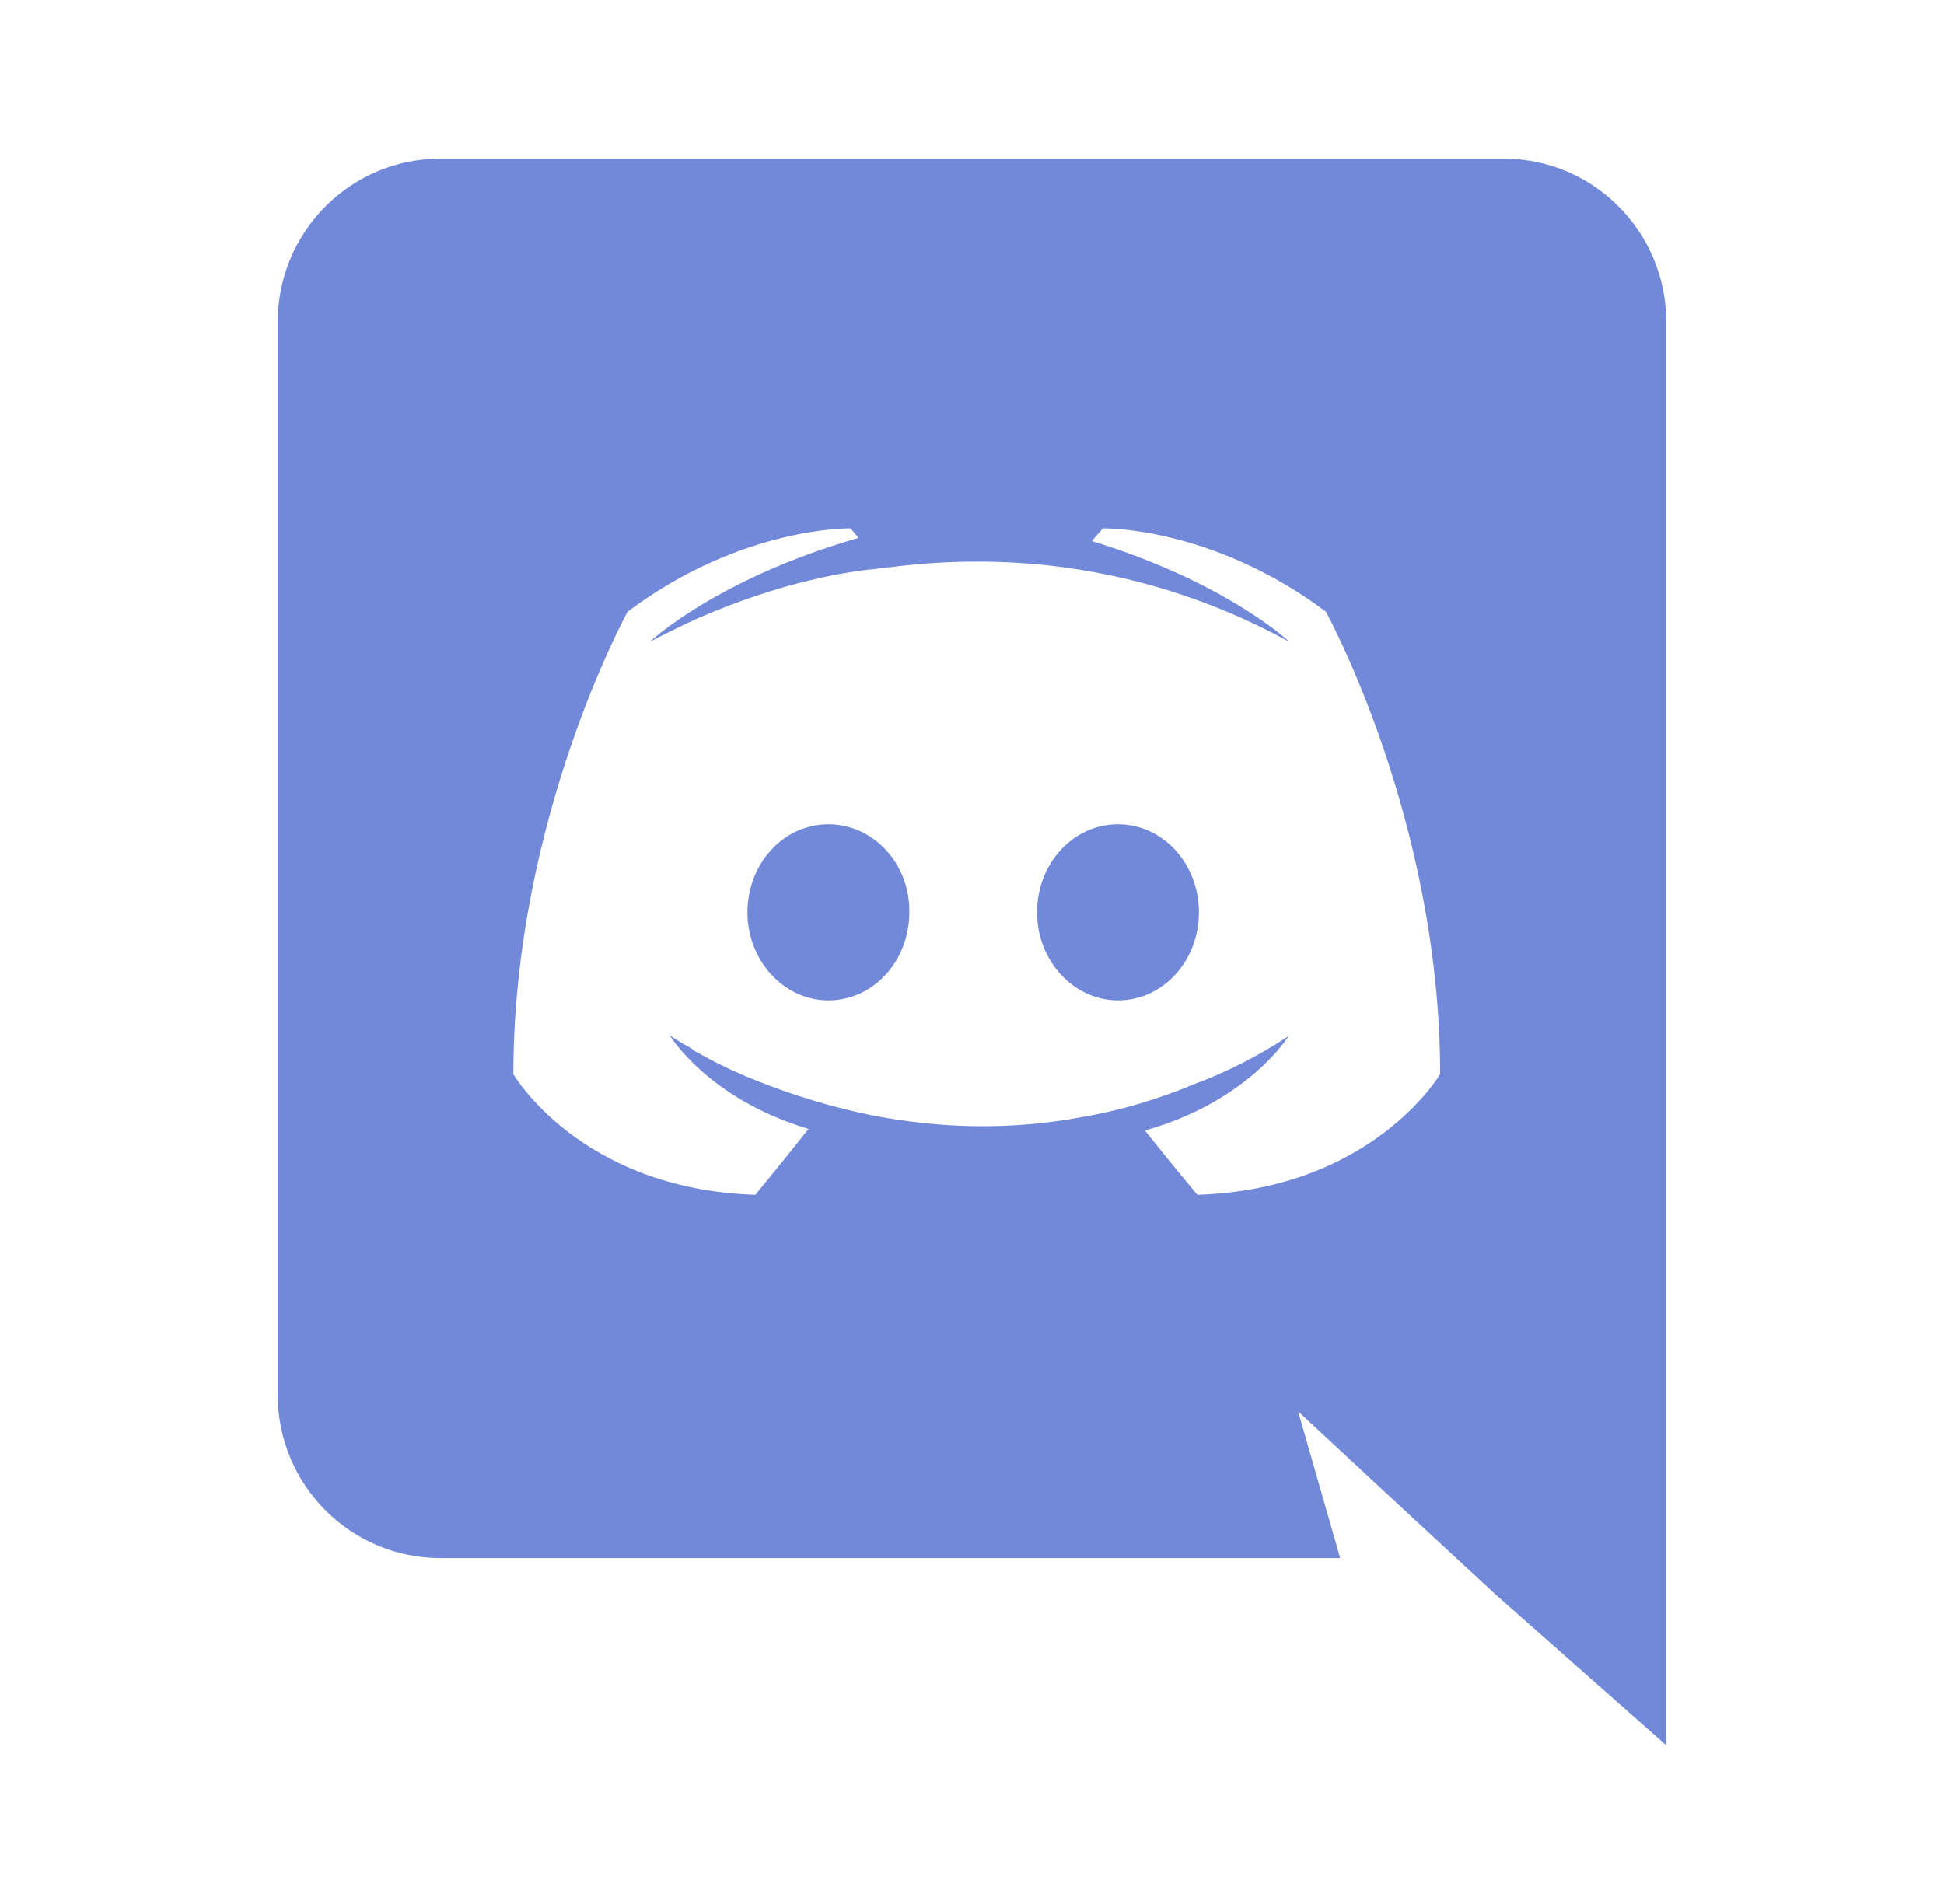
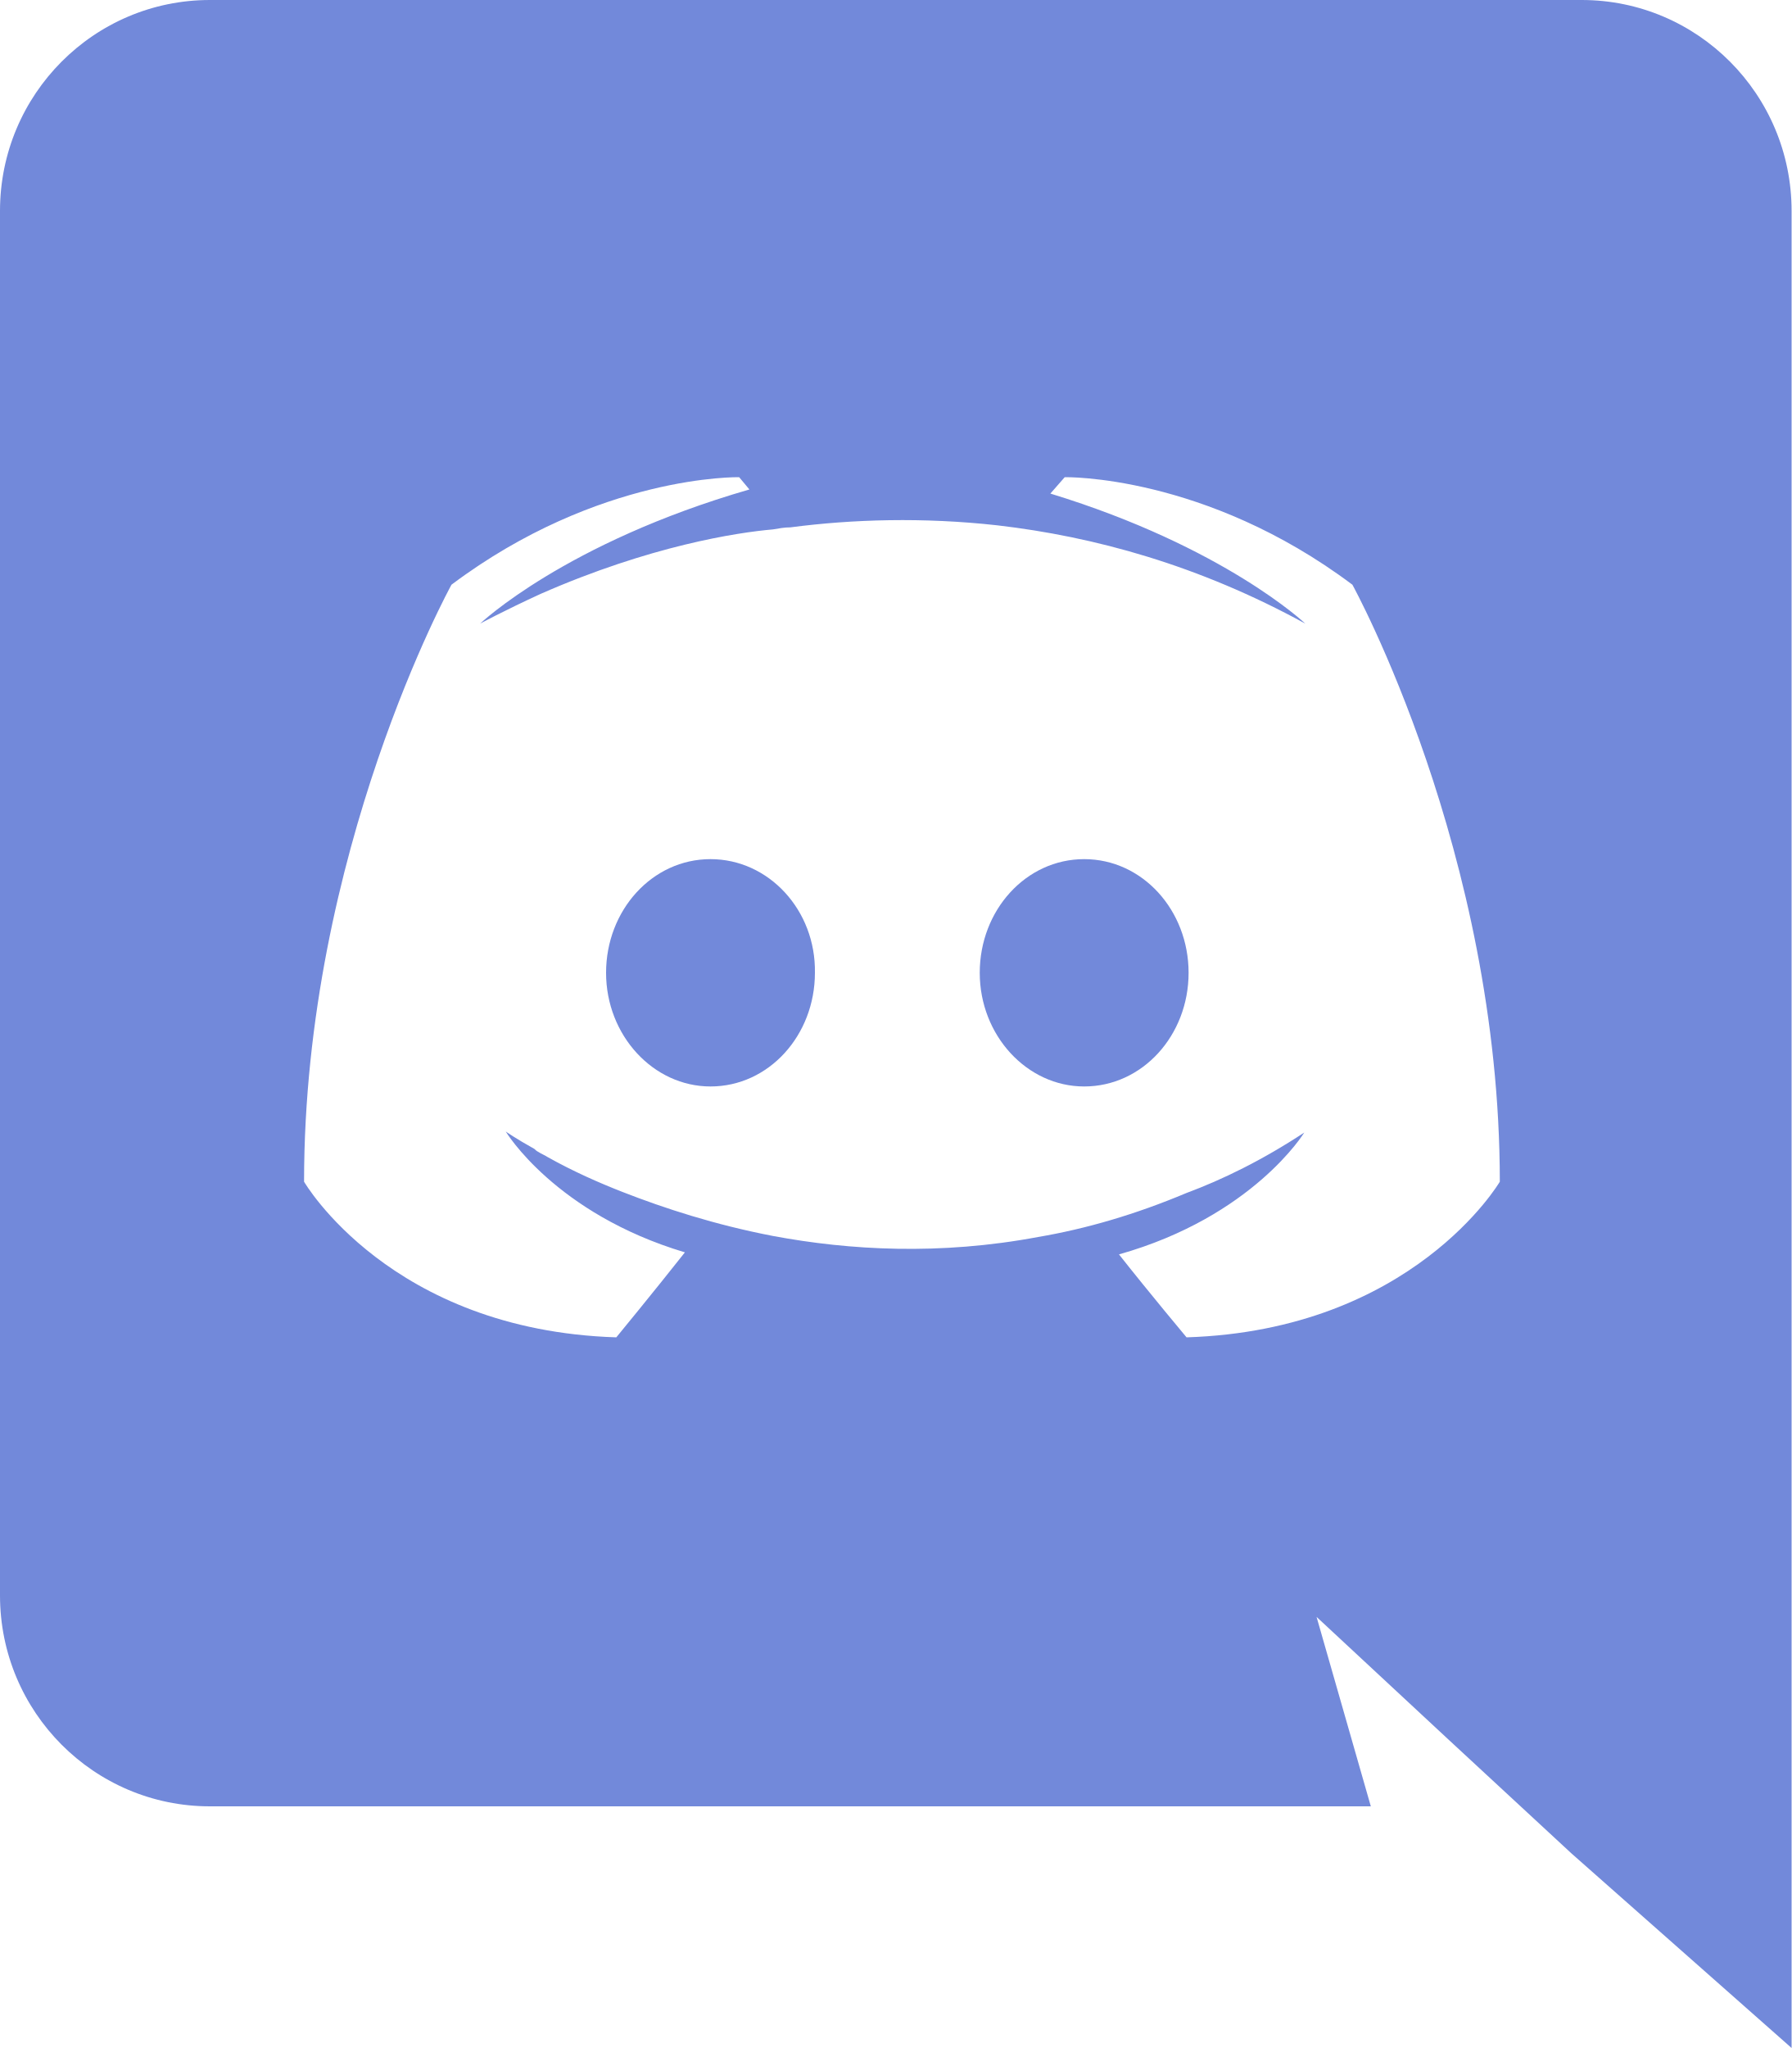
- <svg xmlns="http://www.w3.org/2000/svg" id="Layer_1" viewBox="0 0 245 240">
+ <svg xmlns="http://www.w3.org/2000/svg" id="Layer_1" viewBox="35 20 175 200" width="175" height="200">
  <style>.st0{fill:#7289DA;}</style>
  <path class="st0" d="M104.4 103.9c-5.7 0-10.2 5-10.2 11.1s4.6 11.1 10.2 11.1c5.7 0 10.2-5 10.2-11.1.1-6.1-4.5-11.1-10.2-11.1zM140.9 103.9c-5.7 0-10.2 5-10.2 11.1s4.6 11.1 10.2 11.1c5.7 0 10.2-5 10.2-11.1s-4.5-11.1-10.2-11.1z" />
  <path class="st0" d="M189.5 20h-134C44.2 20 35 29.2 35 40.6v135.2c0 11.4 9.2 20.6 20.5 20.6h113.4l-5.3-18.5 12.8 11.9 12.1 11.2 21.5 19V40.6c0-11.4-9.2-20.6-20.5-20.6zm-38.6 130.6s-3.6-4.3-6.6-8.1c13.1-3.7 18.1-11.9 18.1-11.9-4.1 2.7-8 4.6-11.5 5.9-5 2.1-9.8 3.5-14.5 4.3-9.6 1.8-18.4 1.3-25.9-.1-5.7-1.1-10.6-2.7-14.7-4.3-2.3-.9-4.8-2-7.3-3.4-.3-.2-.6-.3-.9-.5-.2-.1-.3-.2-.4-.3-1.8-1-2.8-1.7-2.8-1.7s4.8 8 17.5 11.8c-3 3.8-6.7 8.3-6.7 8.3-22.1-.7-30.5-15.2-30.5-15.2 0-32.2 14.4-58.3 14.4-58.3 14.4-10.8 28.1-10.5 28.1-10.5l1 1.2c-18 5.2-26.3 13.1-26.3 13.1s2.2-1.2 5.9-2.9c10.7-4.7 19.2-6 22.7-6.3.6-.1 1.1-.2 1.7-.2 6.1-.8 13-1 20.2-.2 9.5 1.1 19.7 3.9 30.1 9.6 0 0-7.9-7.5-24.9-12.7l1.4-1.6s13.7-.3 28.1 10.5c0 0 14.4 26.1 14.4 58.3 0 0-8.5 14.5-30.6 15.2z" />
</svg>
